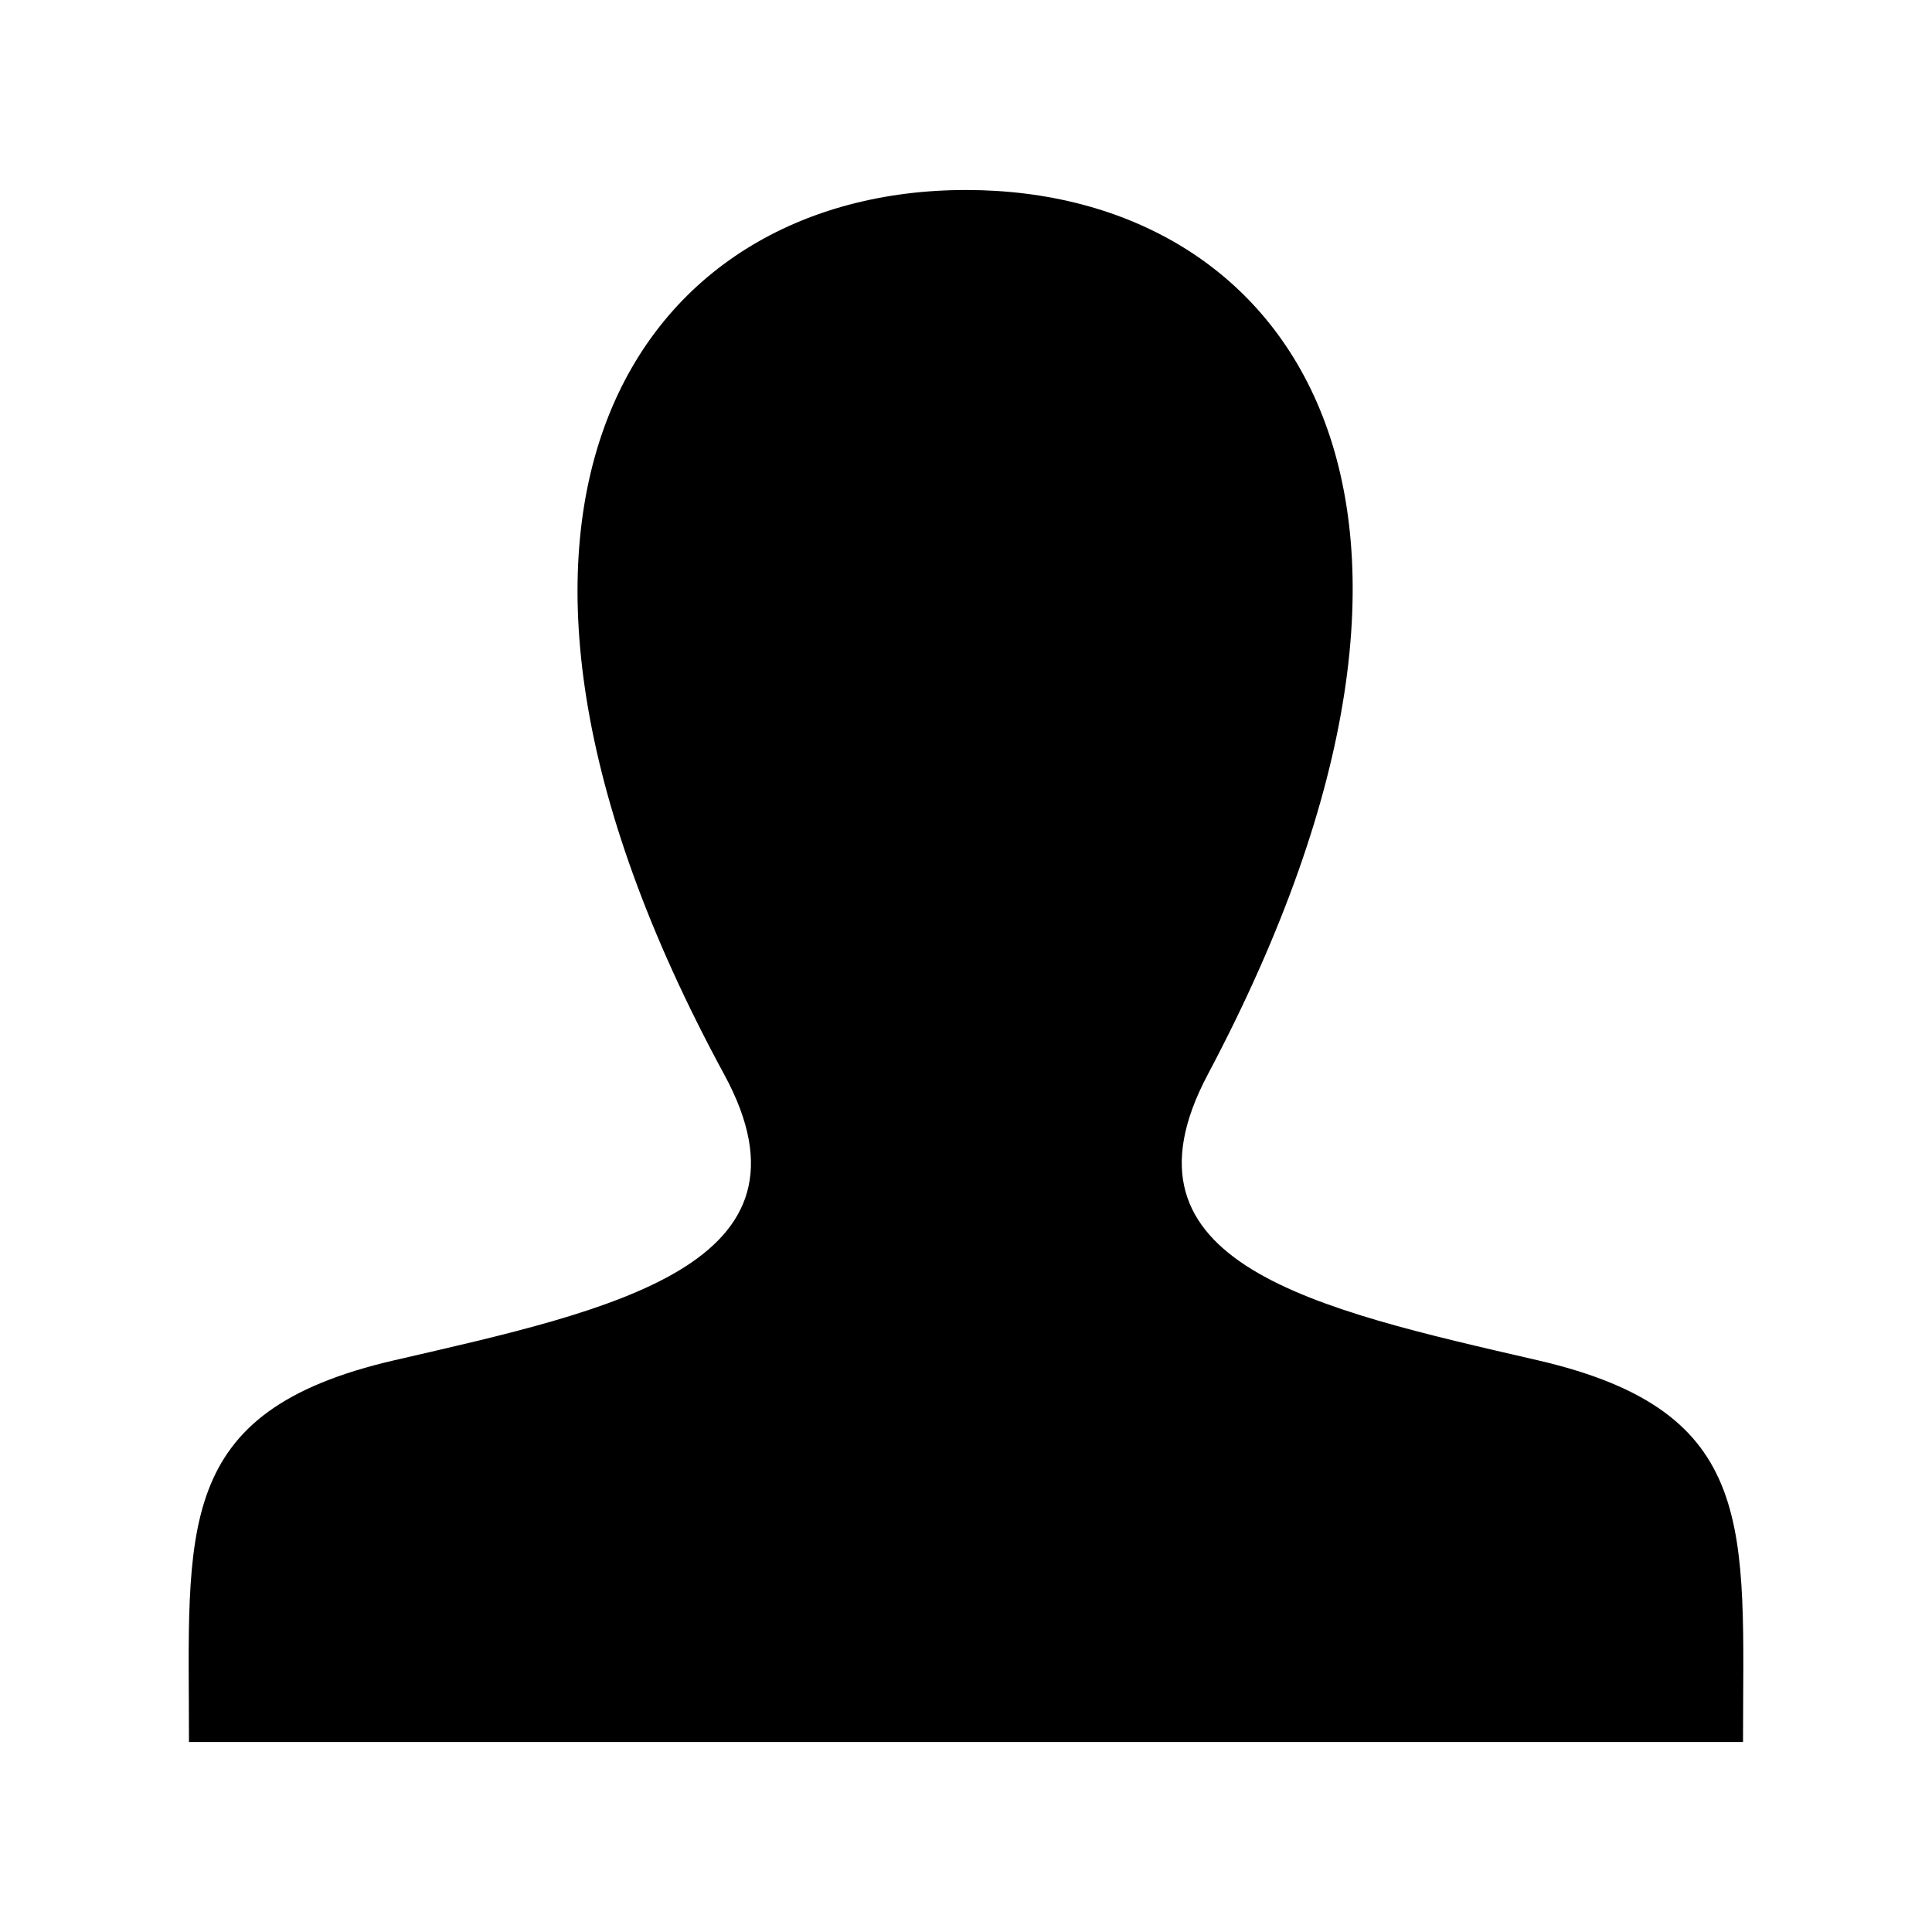
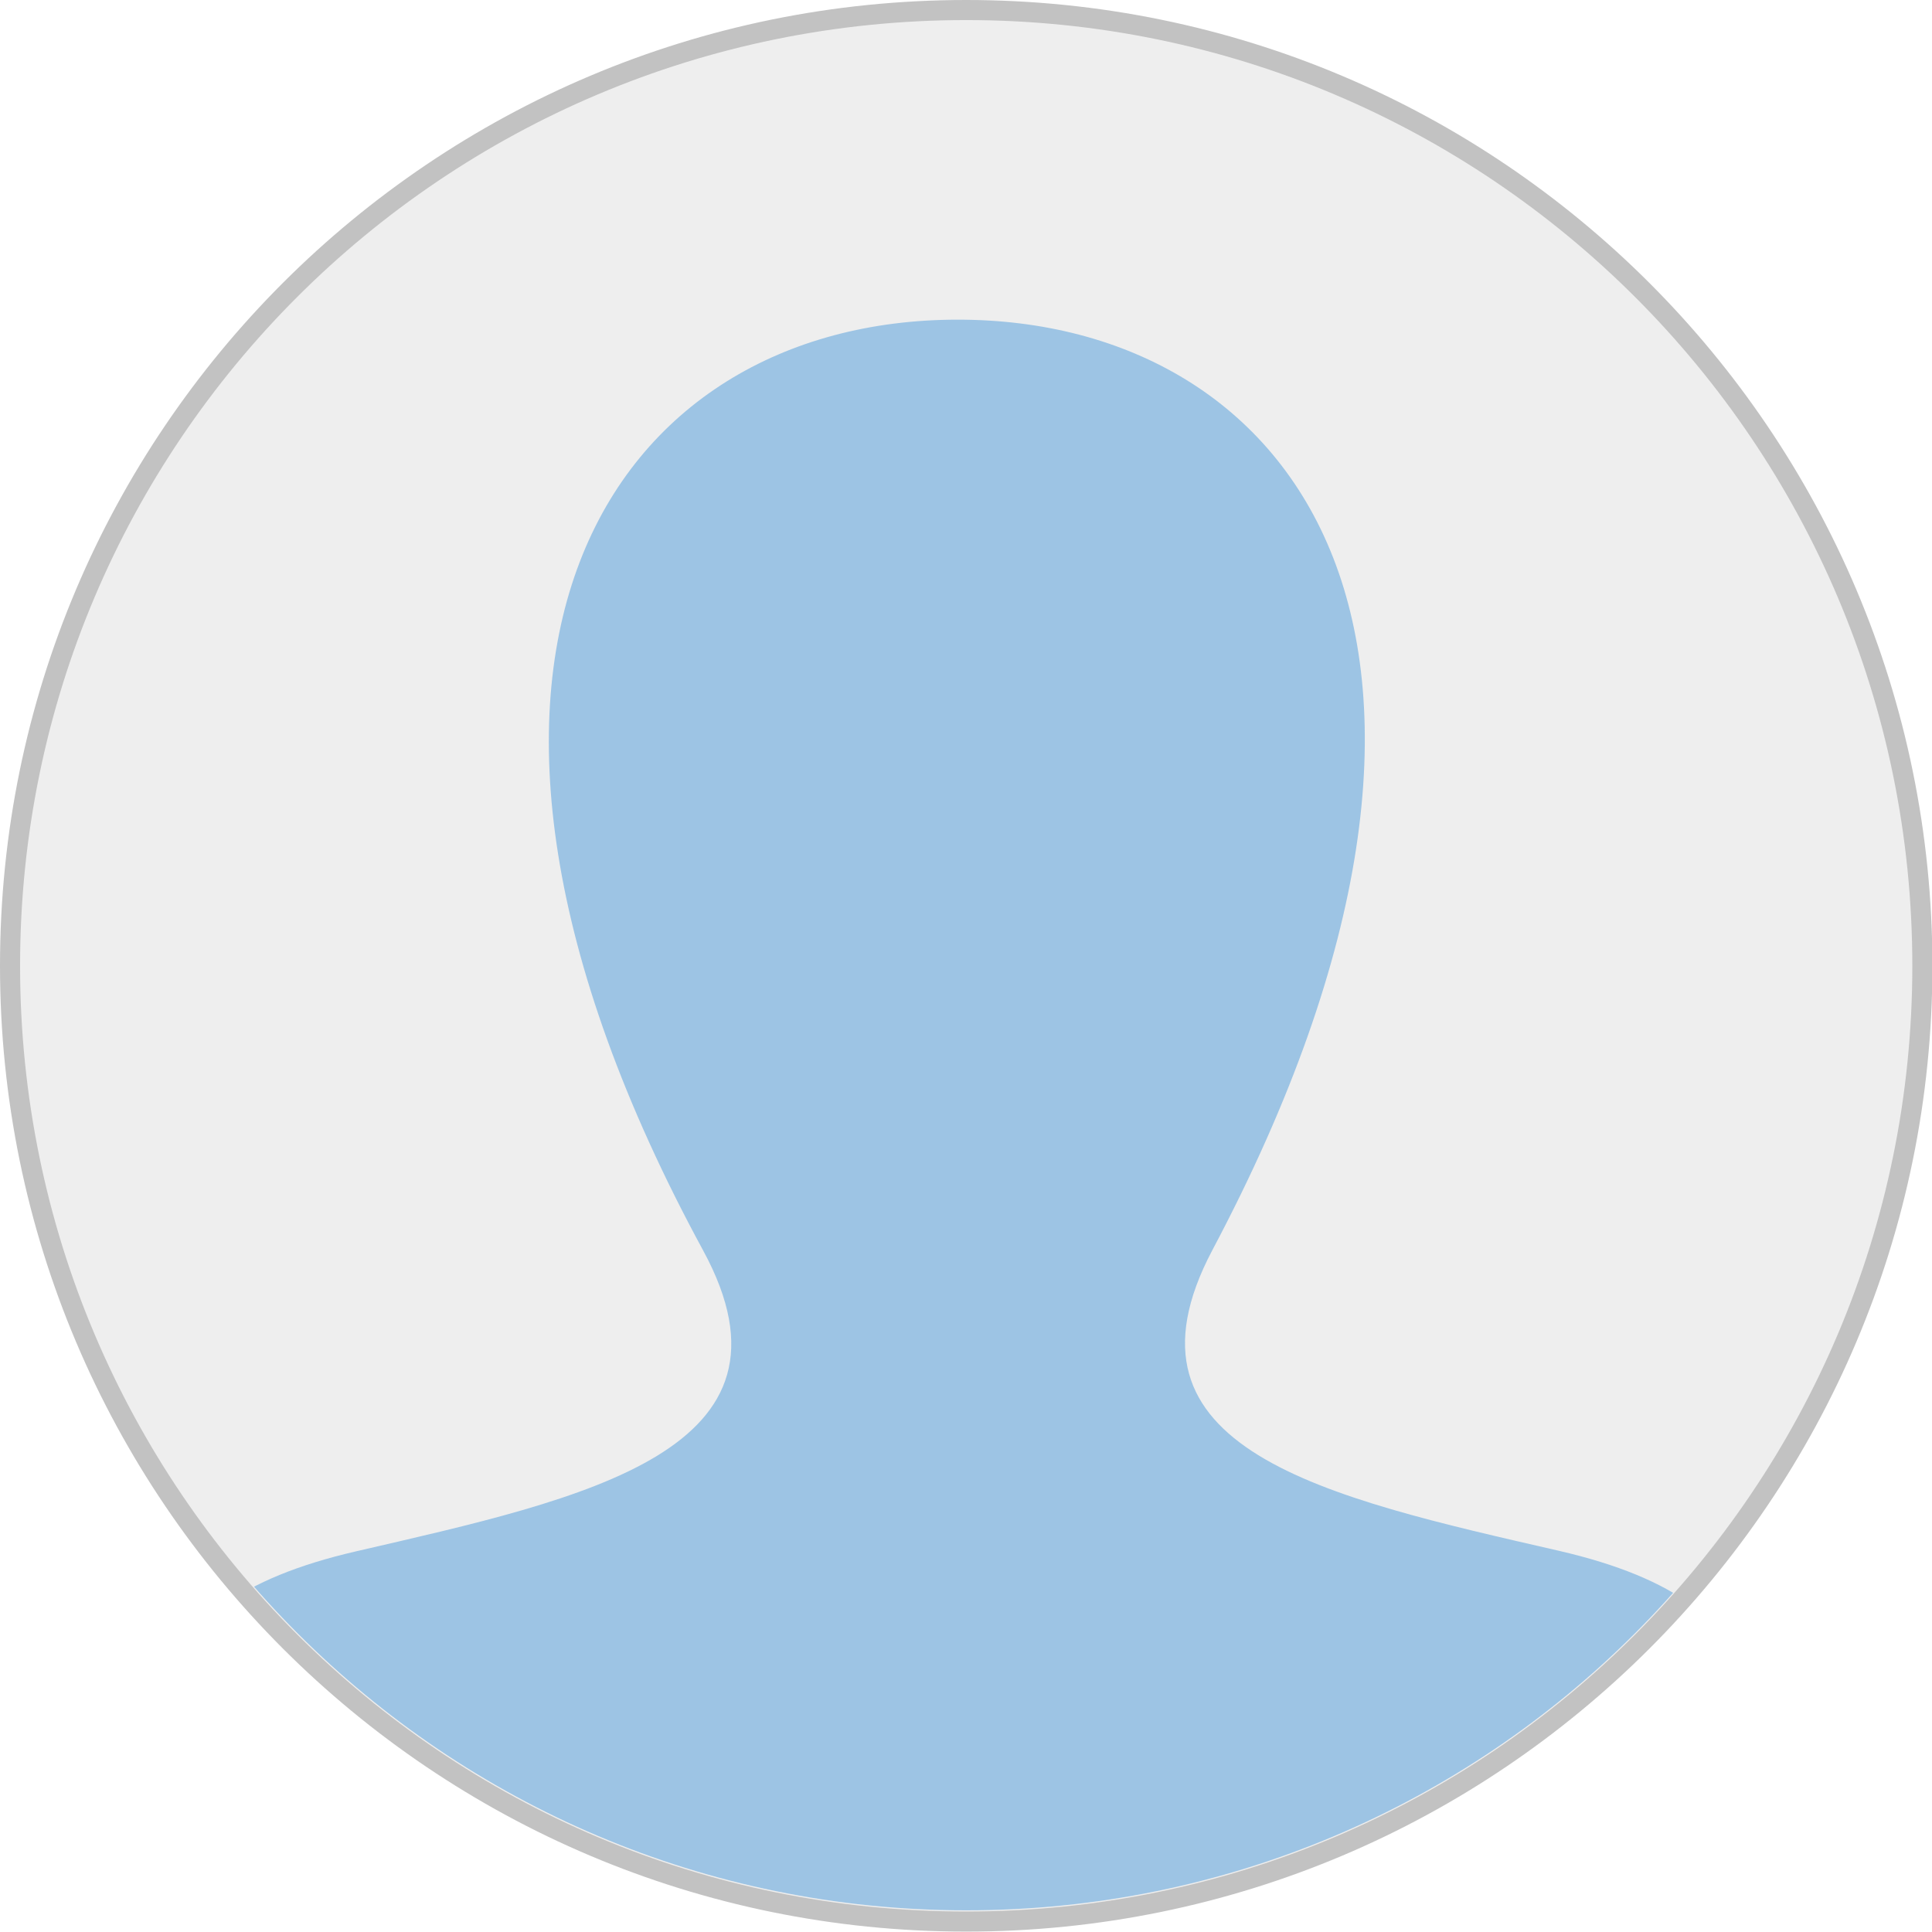
- <svg xmlns="http://www.w3.org/2000/svg" version="1.1" x="0px" y="0px" width="512px" height="512px" viewBox="0 0 512 512" enable-background="new 0 0 512 512" xml:space="preserve">
-   <path id="user" d="M407.448,360.474c-59.036-13.617-113.989-25.541-87.375-75.717  c81.01-152.729,21.473-234.406-64.072-234.406c-87.231,0-145.303,84.812-64.072,234.406c27.412,50.482-29.608,62.393-87.375,75.717  c-59.012,13.609-54.473,44.723-54.473,101.176h411.838C461.919,405.196,466.458,374.083,407.448,360.474z" />
+ <svg xmlns="http://www.w3.org/2000/svg" xmlns:xlink="http://www.w3.org/1999/xlink" version="1.1" id="Layer_1" x="0px" y="0px" viewBox="-323.6 180.4 481.1 481" enable-background="new -323.6 180.4 481.1 481" xml:space="preserve">
+   <g>
+     <path fill-rule="evenodd" clip-rule="evenodd" fill="#EEEEEE" stroke="#C2C2C2" stroke-width="5" stroke-miterlimit="10" d="   M-83,182.9c131.5,0,238.1,106.6,238.1,238c0,131.4-106.6,238-238.1,238c-131.5,0-238.1-106.6-238.1-238   C-321.1,289.4-214.5,182.9-83,182.9z" />
+     <g>
+       <defs>
+         <path id="SVGID_1_" d="M-83,185.5c130,0,235.4,105.4,235.4,235.3c0,130-105.4,235.3-235.4,235.3c-130,0-235.4-105.4-235.4-235.3     C-318.4,290.9-213,185.5-83,185.5z" />
+       </defs>
+       <clipPath id="SVGID_2_">
+         <use xlink:href="#SVGID_1_" overflow="visible" />
+       </clipPath>
+       <path id="user-icon_1_" clip-path="url(#SVGID_2_)" fill="#9DC4E4" d="M64.7,566.6C6.3,553.2-48,541.4-21.7,491.7    C58.4,340.7-0.5,260-85.1,260c-86.3,0-143.7,83.9-63.4,231.8c27.1,49.9-29.3,61.7-86.4,74.9c-58.4,13.5-53.9,44.2-53.9,100    l407.2,0C118.5,610.8,123,580.1,64.7,566.6z" />
+     </g>
+   </g>
</svg>
